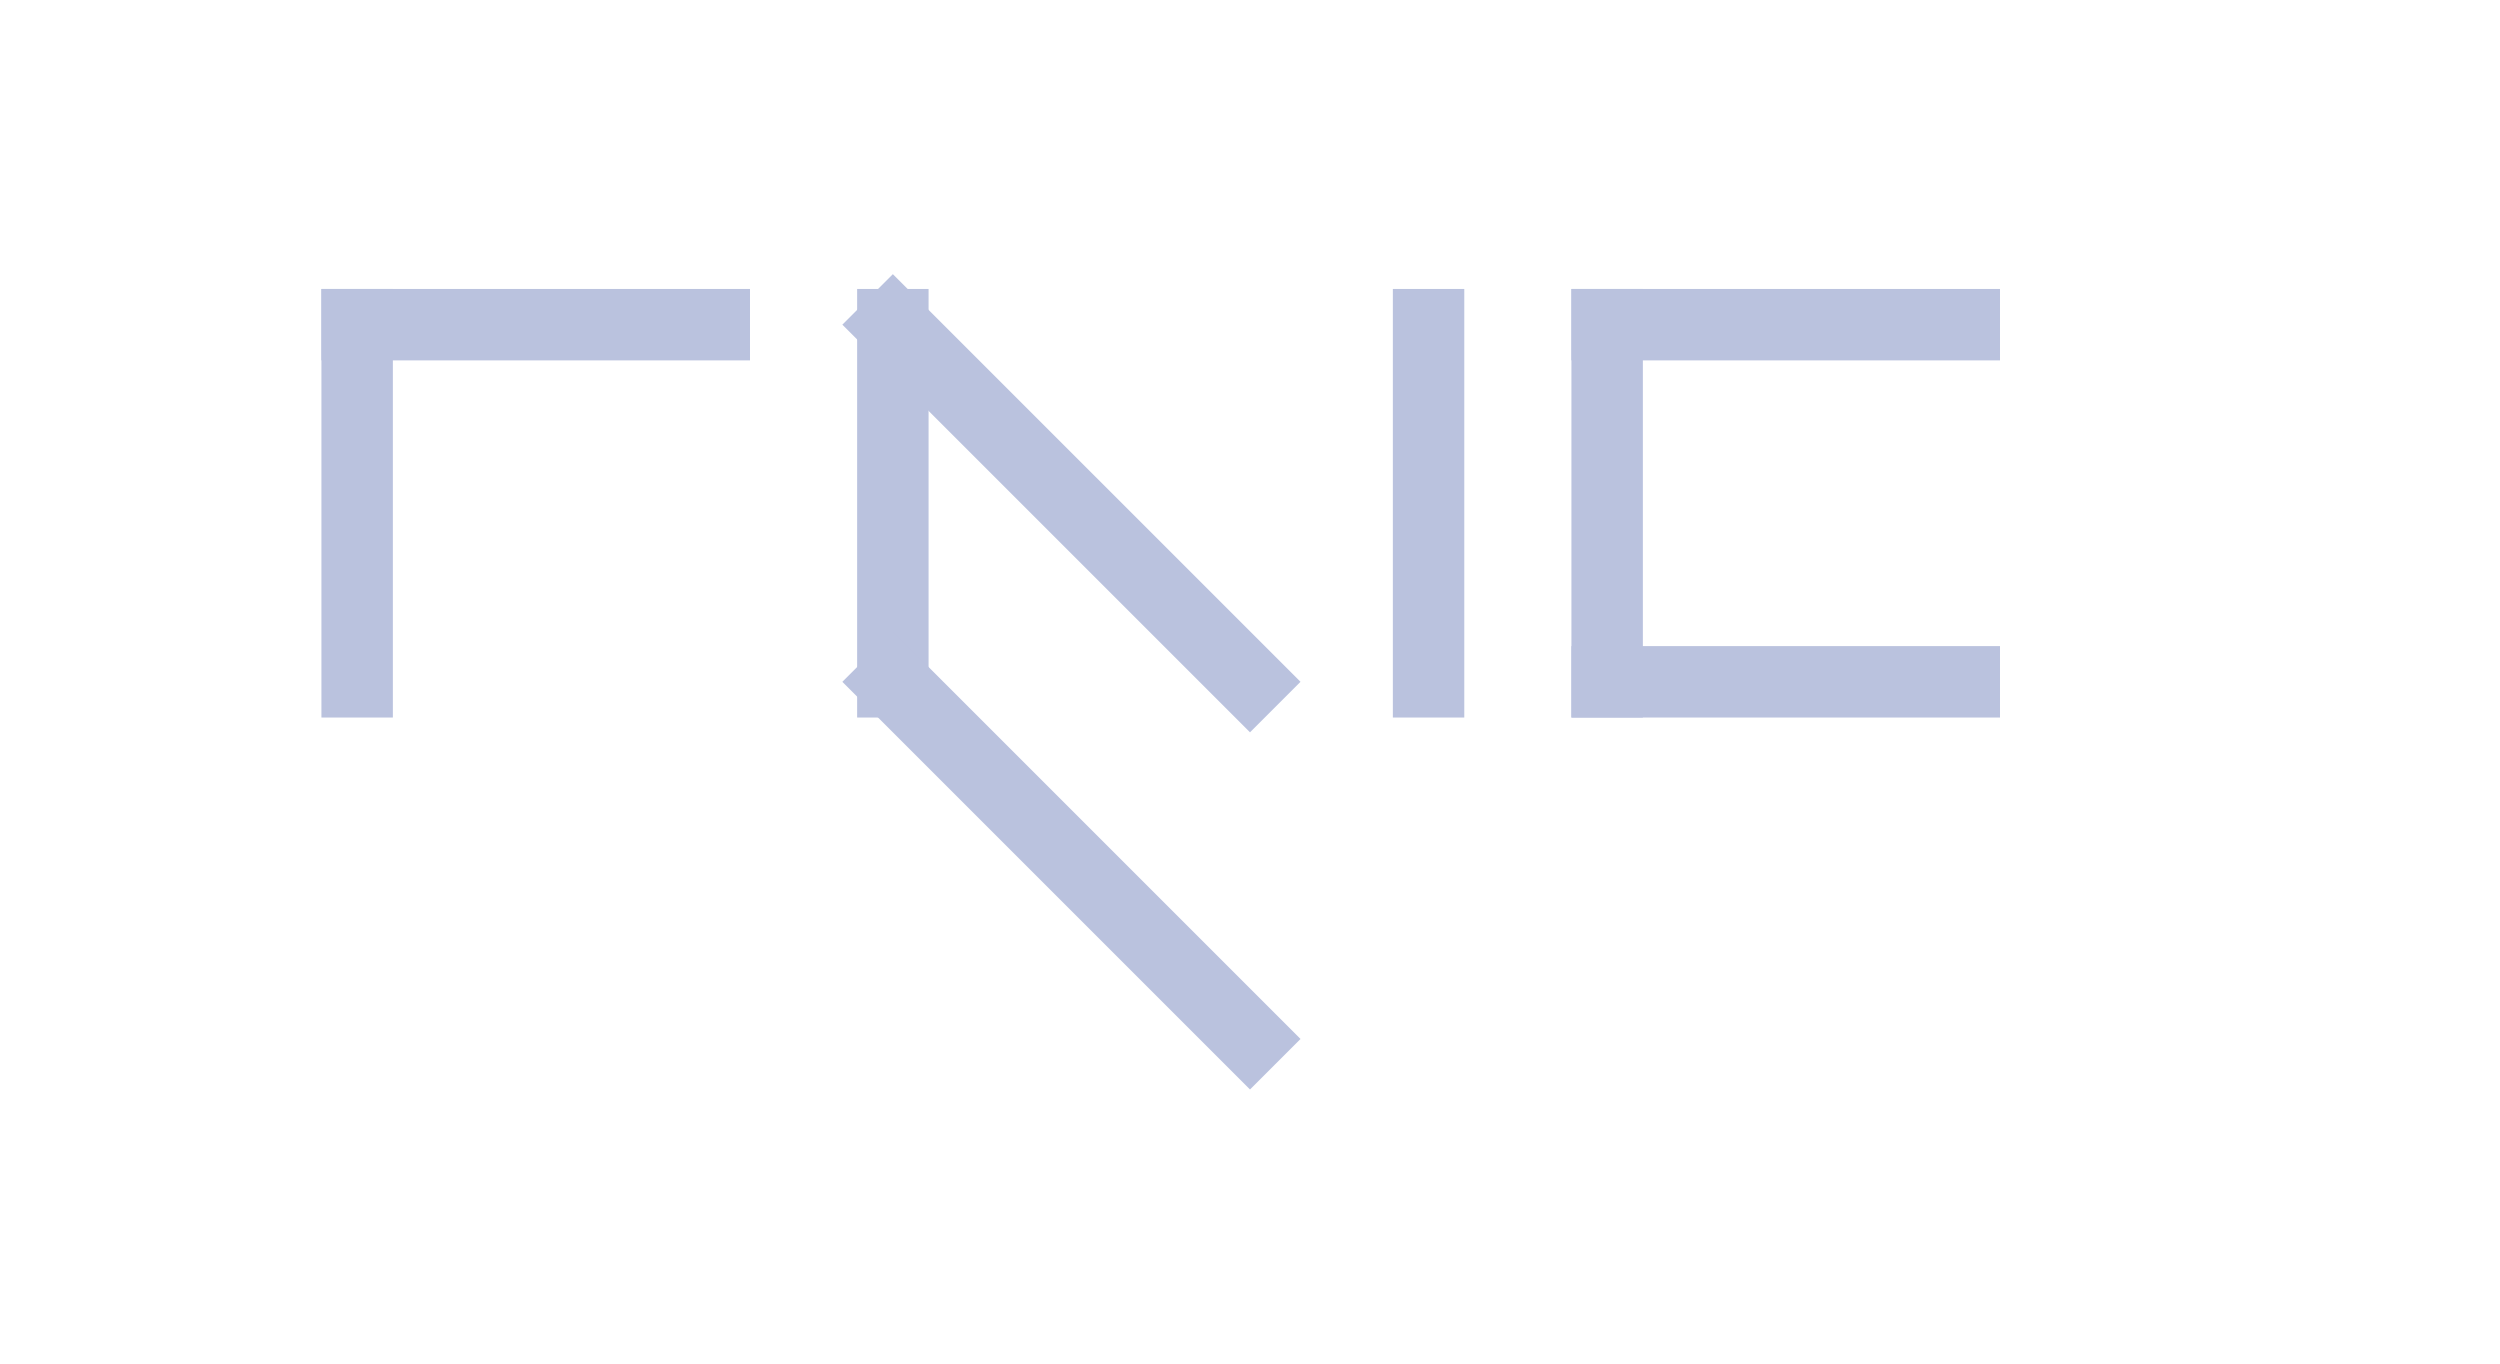
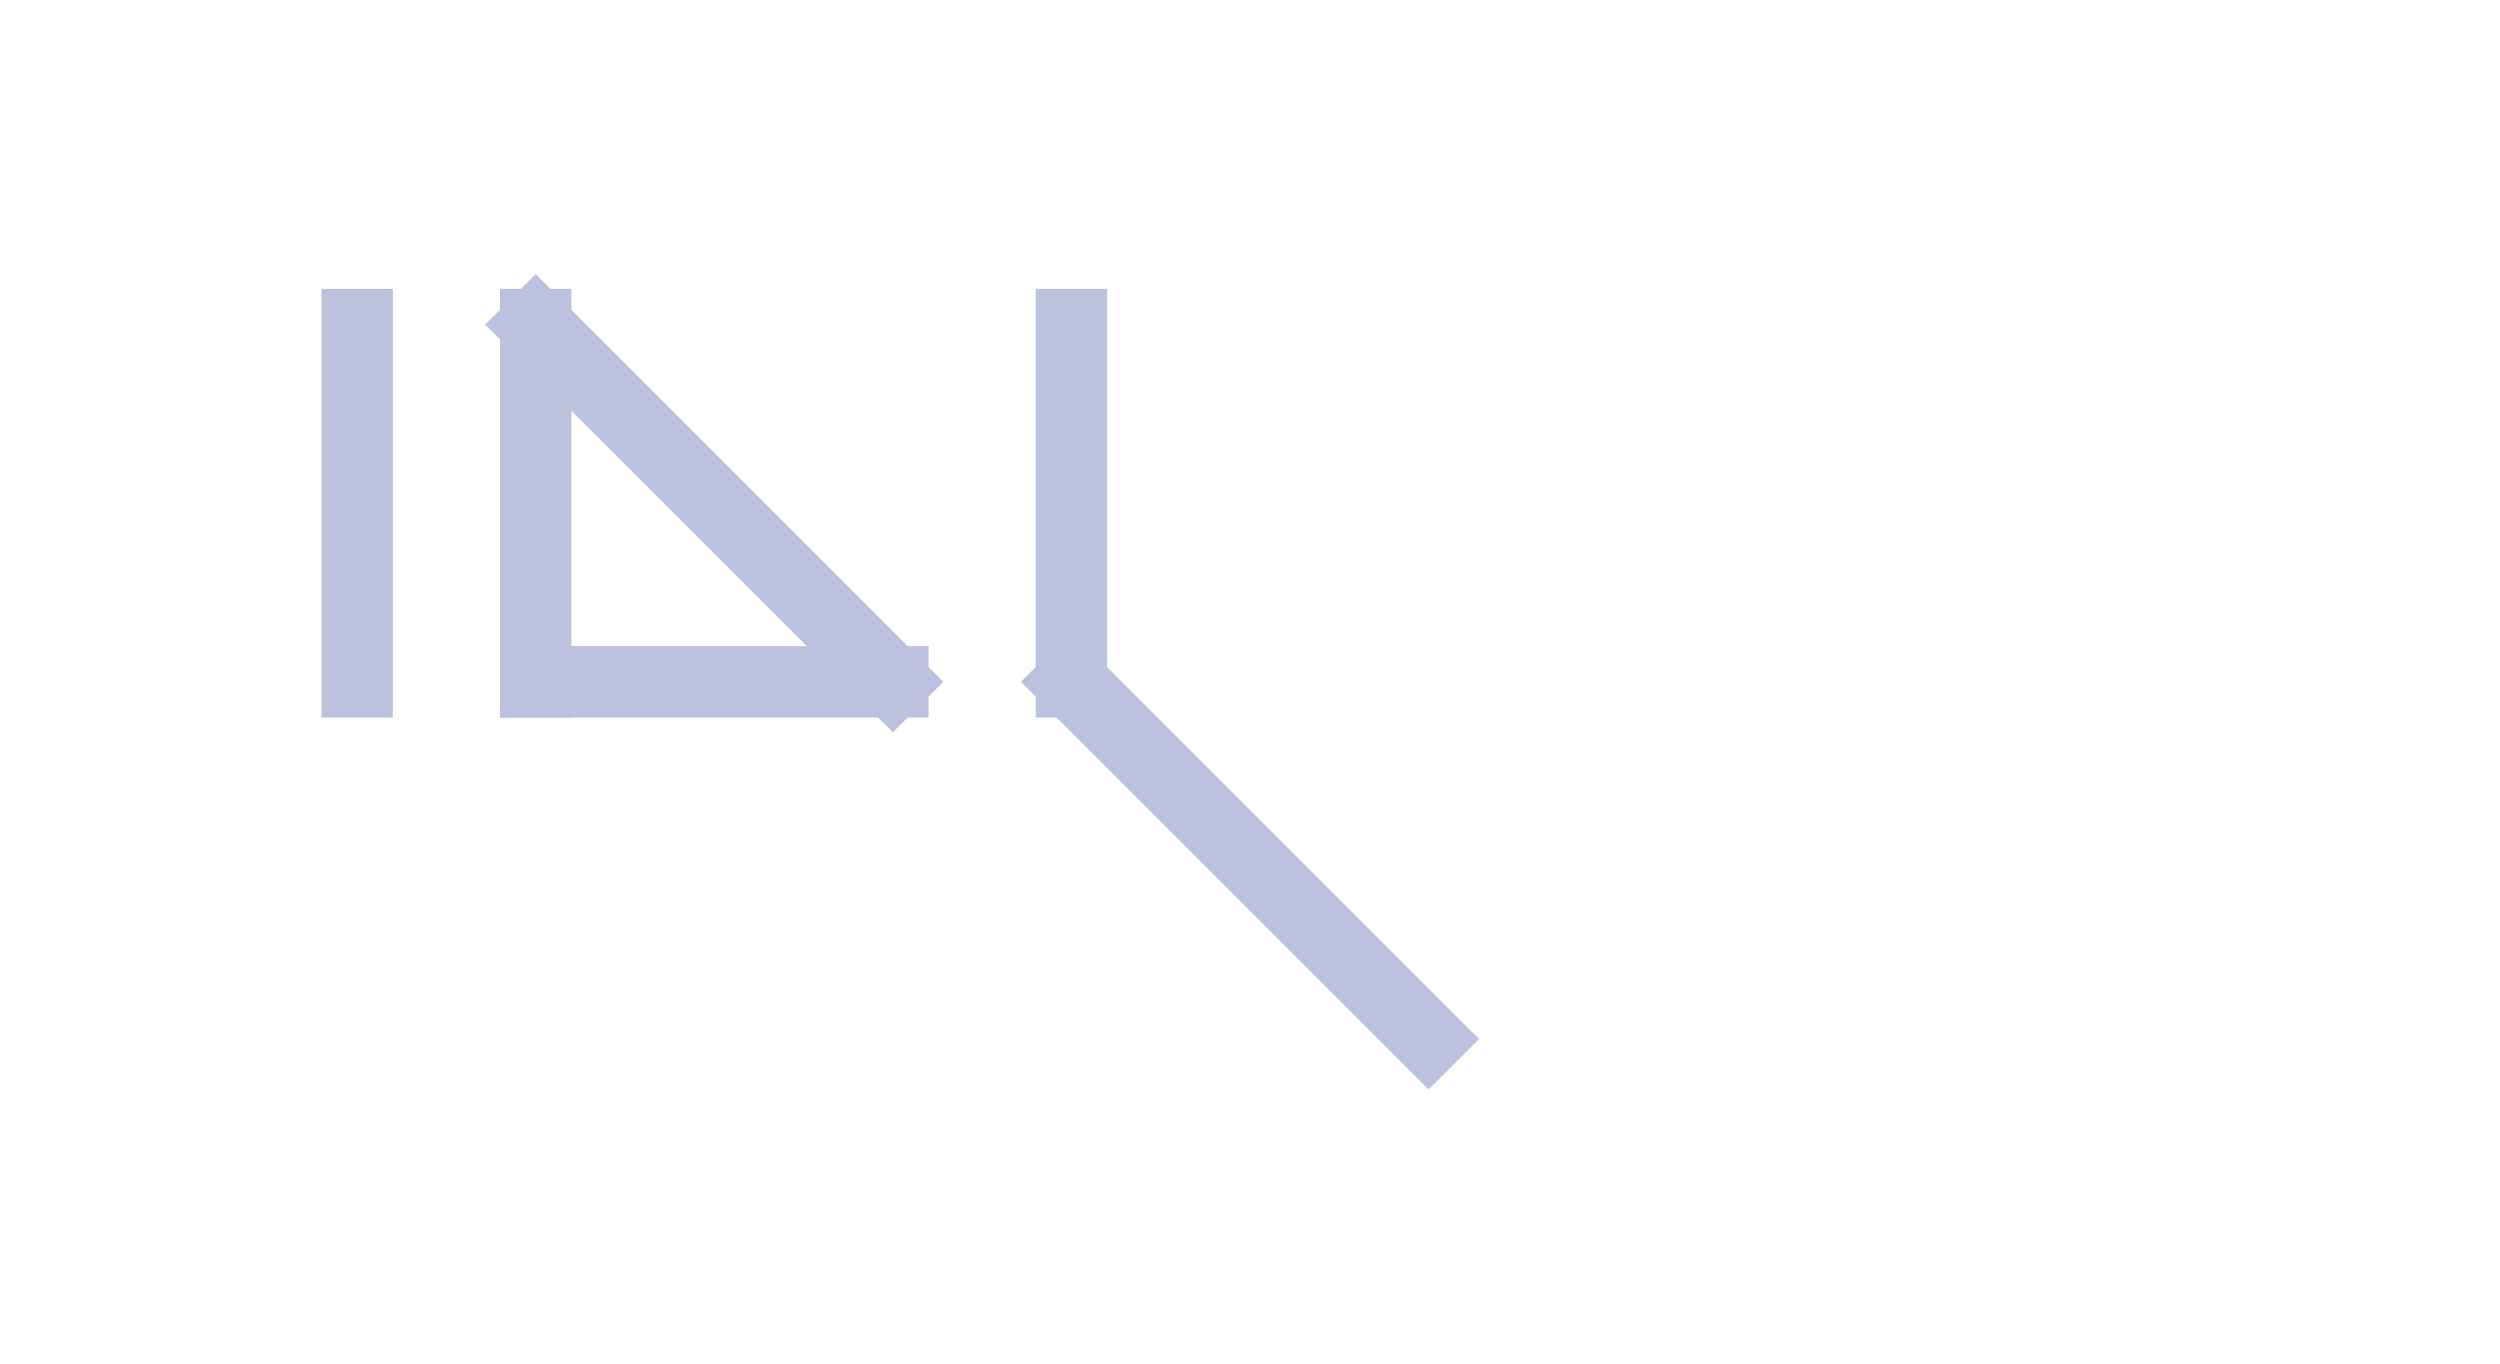
<svg xmlns="http://www.w3.org/2000/svg" width="275" height="150" viewBox="0 0 350 100">
  <defs>
    <g id="p">
      <line x1="0" y1="0" x2="0" y2="100" />
      <line x1="0" y1="0" x2="50" y2="0" />
    </g>
    <g id="b">
      <line x1="0" y1="0" x2="0" y2="100" />
      <line x1="0" y1="100" x2="50" y2="100" />
    </g>
    <g id="t">
      <line x1="50" y1="0" x2="50" y2="100" />
      <line x1="0" y1="0" x2="50" y2="0" />
    </g>
    <g id="k">
      <line x1="0" y1="0" x2="0" y2="50" />
      <line x1="0" y1="50" x2="50" y2="100" />
    </g>
    <g id="f">
      <line x1="0" y1="0" x2="0" y2="50" />
      <line x1="0" y1="0" x2="50" y2="0" />
    </g>
    <g id="sh">
      <line x1="0" y1="0" x2="0" y2="50" />
      <line x1="0" y1="0" x2="50" y2="50" />
    </g>
    <g id="zh">
      <line x1="0" y1="0" x2="0" y2="50" />
    </g>
    <g id="h">
      <line x1="0" y1="0" x2="0" y2="50" />
      <line x1="0" y1="50" x2="50" y2="50" />
      <line x1="50" y1="50" x2="50" y2="100" />
    </g>
    <g id="u">
      <line x1="0" y1="0" x2="0" y2="50" />
      <line x1="0" y1="50" x2="50" y2="50" />
      <line x1="0" y1="0" x2="50" y2="0" />
      <line x1="50" y1="0" x2="50" y2="50" />
    </g>
    <g id="o">
      <line x1="0" y1="0" x2="0" y2="50" />
      <line x1="0" y1="50" x2="50" y2="50" />
      <line x1="0" y1="0" x2="50" y2="0" />
    </g>
    <g id="ough">
      <line x1="0" y1="0" x2="0" y2="50" />
      <line x1="0" y1="50" x2="50" y2="50" />
      <line x1="0" y1="0" x2="50" y2="50" />
    </g>
    <g id="a">
      <line x1="0" y1="0" x2="0" y2="50" />
      <line x1="0" y1="0" x2="50" y2="50" />
      <line x1="0" y1="50" x2="50" y2="100" />
    </g>
    <g id="*">
      <line x1="50" y1="0" x2="50" y2="50" />
      <line x1="50" y1="0" x2="100" y2="50" />
      <line x1="50" y1="50" x2="0" y2="100" />
    </g>
    <g id="mb">
      <line x1="0" y1="0" x2="0" y2="50" />
      <line x1="0" y1="50" x2="50" y2="50" />
      <line x1="0" y1="50" x2="50" y2="100" />
    </g>
    <g id="ng">
      <line x1="0" y1="0" x2="0" y2="50" />
      <line x1="0" y1="50" x2="50" y2="0" />
      <line x1="0" y1="50" x2="50" y2="100" />
    </g>
  </defs>
  <g stroke="#bac2de" stroke-width="10" stroke-linecap="square" fill="none">
-     <use href="#f" transform="translate(50,0)" />
-     <use href="#a" transform="translate(125,0)" />
-     <use href="#zh" transform="translate(200,0)" />
-     <use href="#o" transform="translate(225,0)" />
+     <use href="#zh" transform="translate(50,0)" />
+     <use href="#ough" transform="translate(75,0)" />
+     <use href="#k" transform="translate(150,0)" />
  </g>
</svg>
